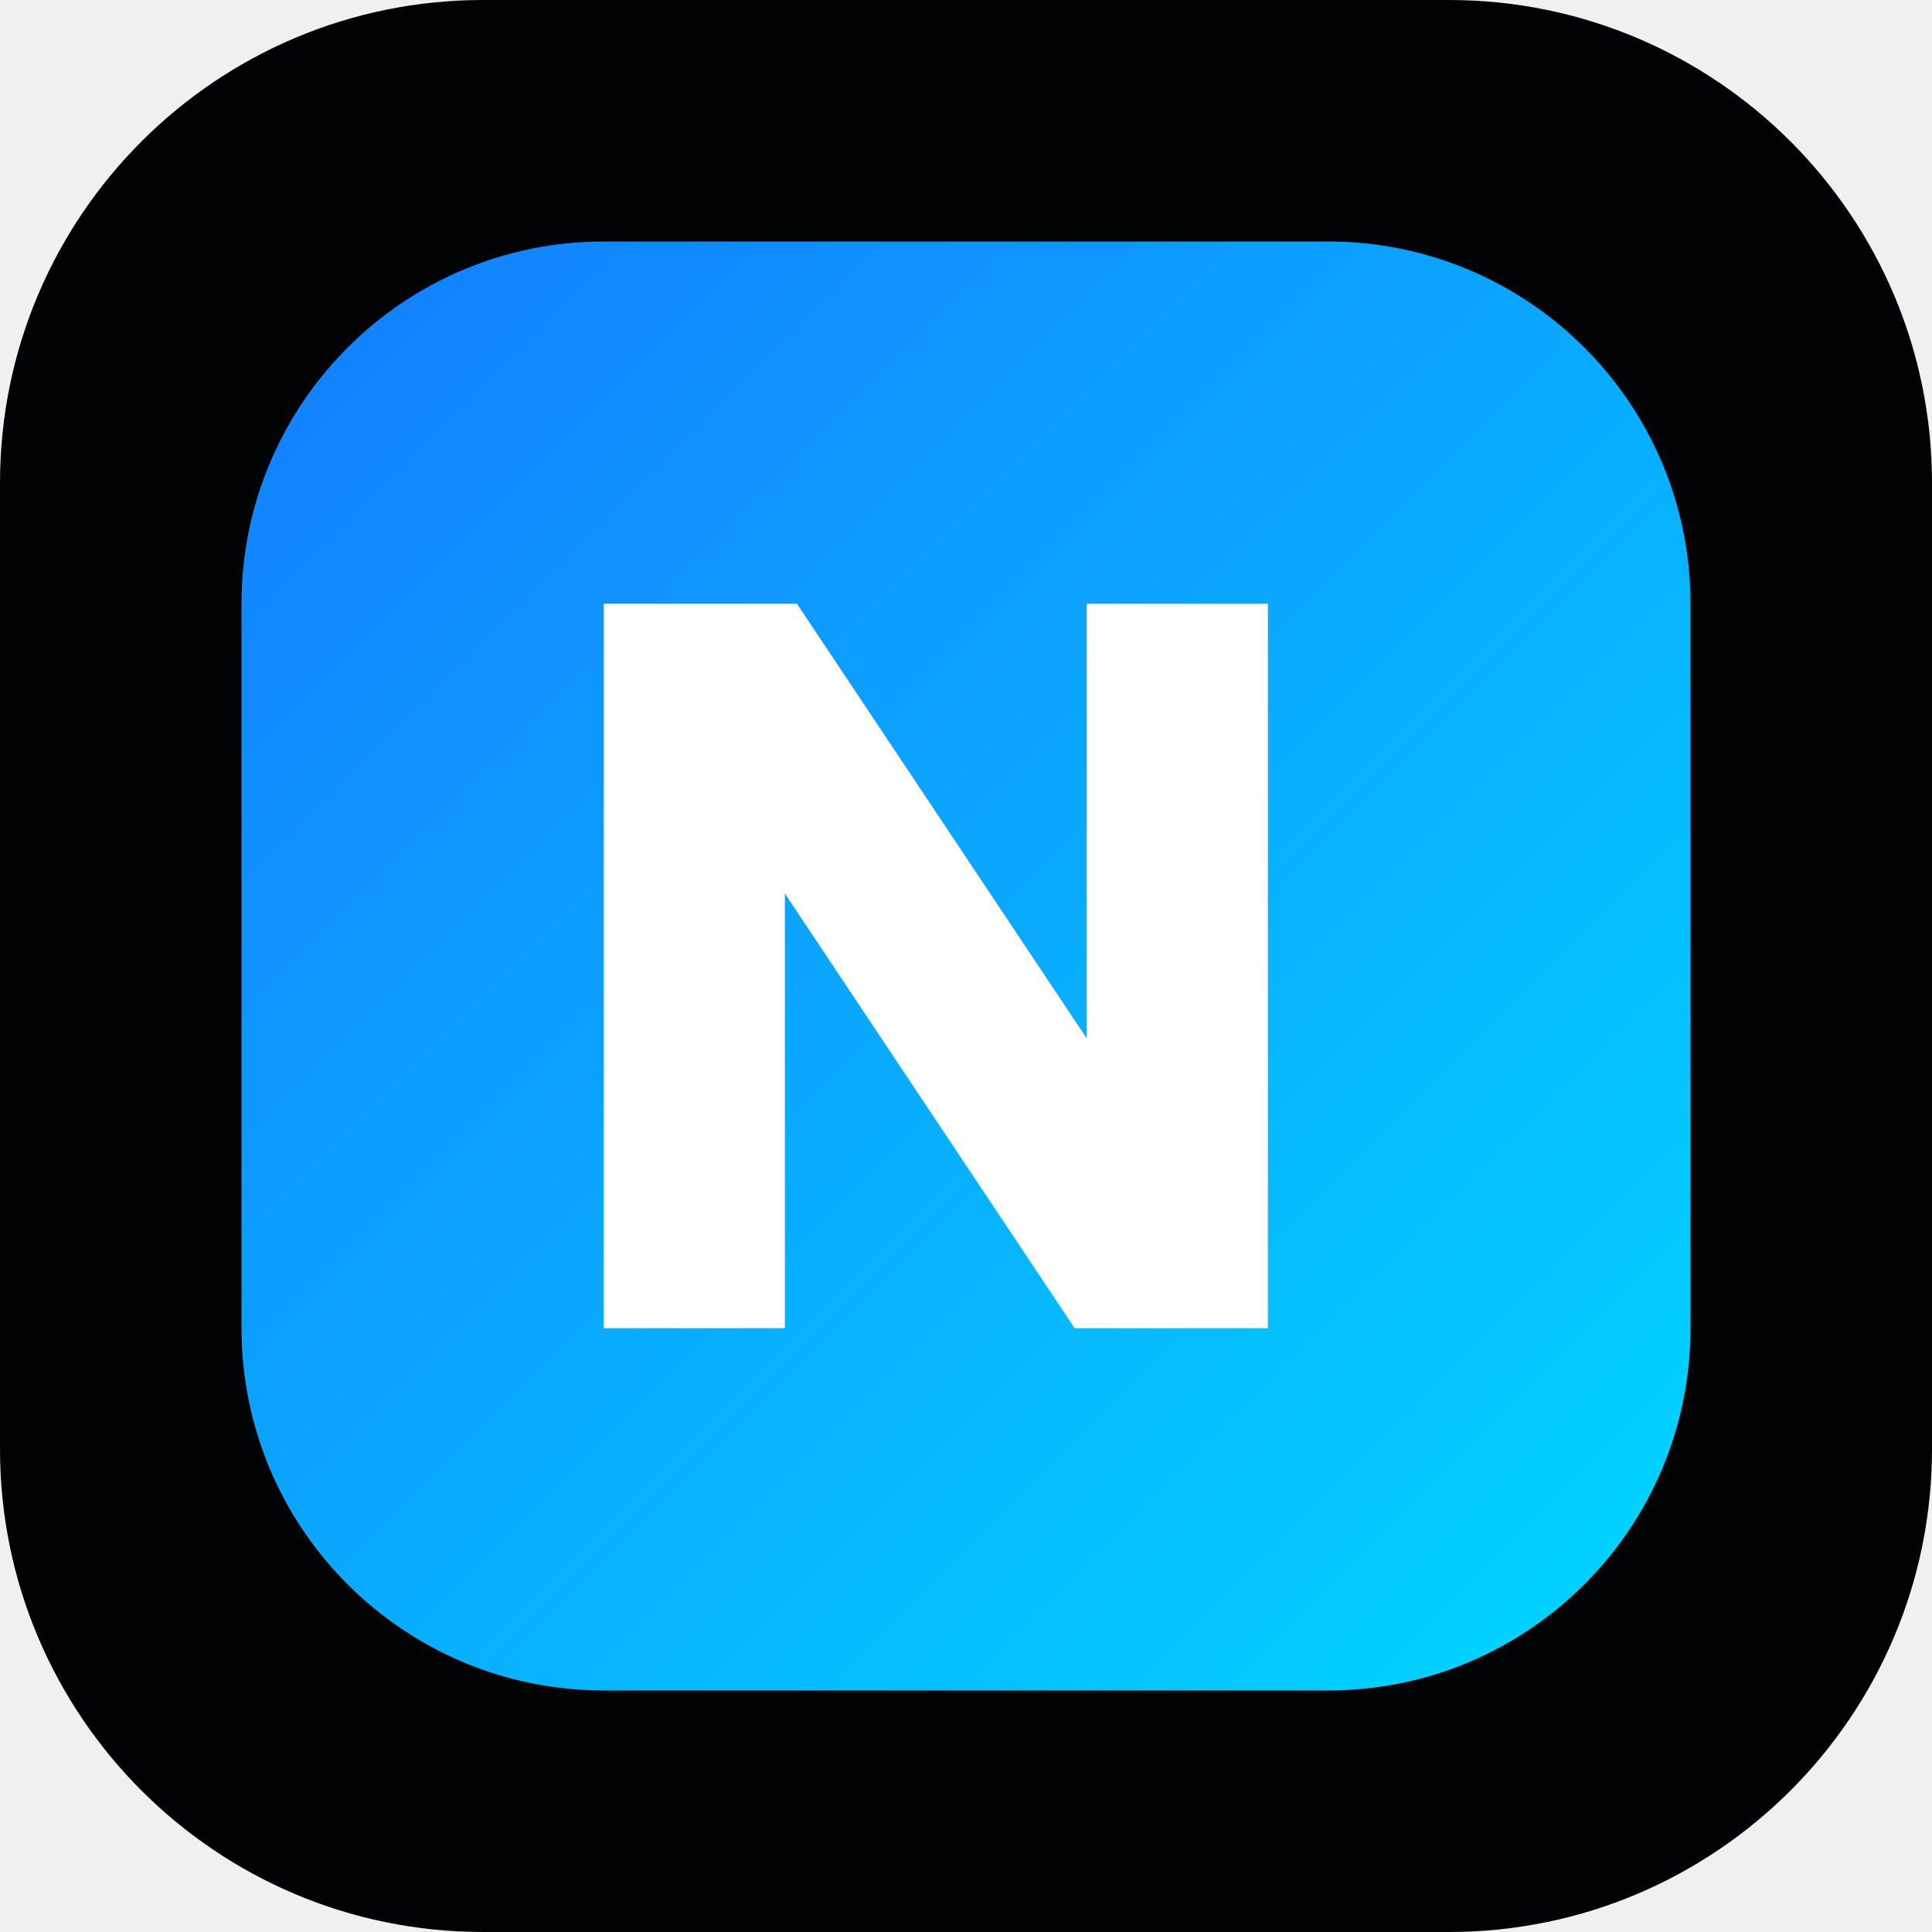
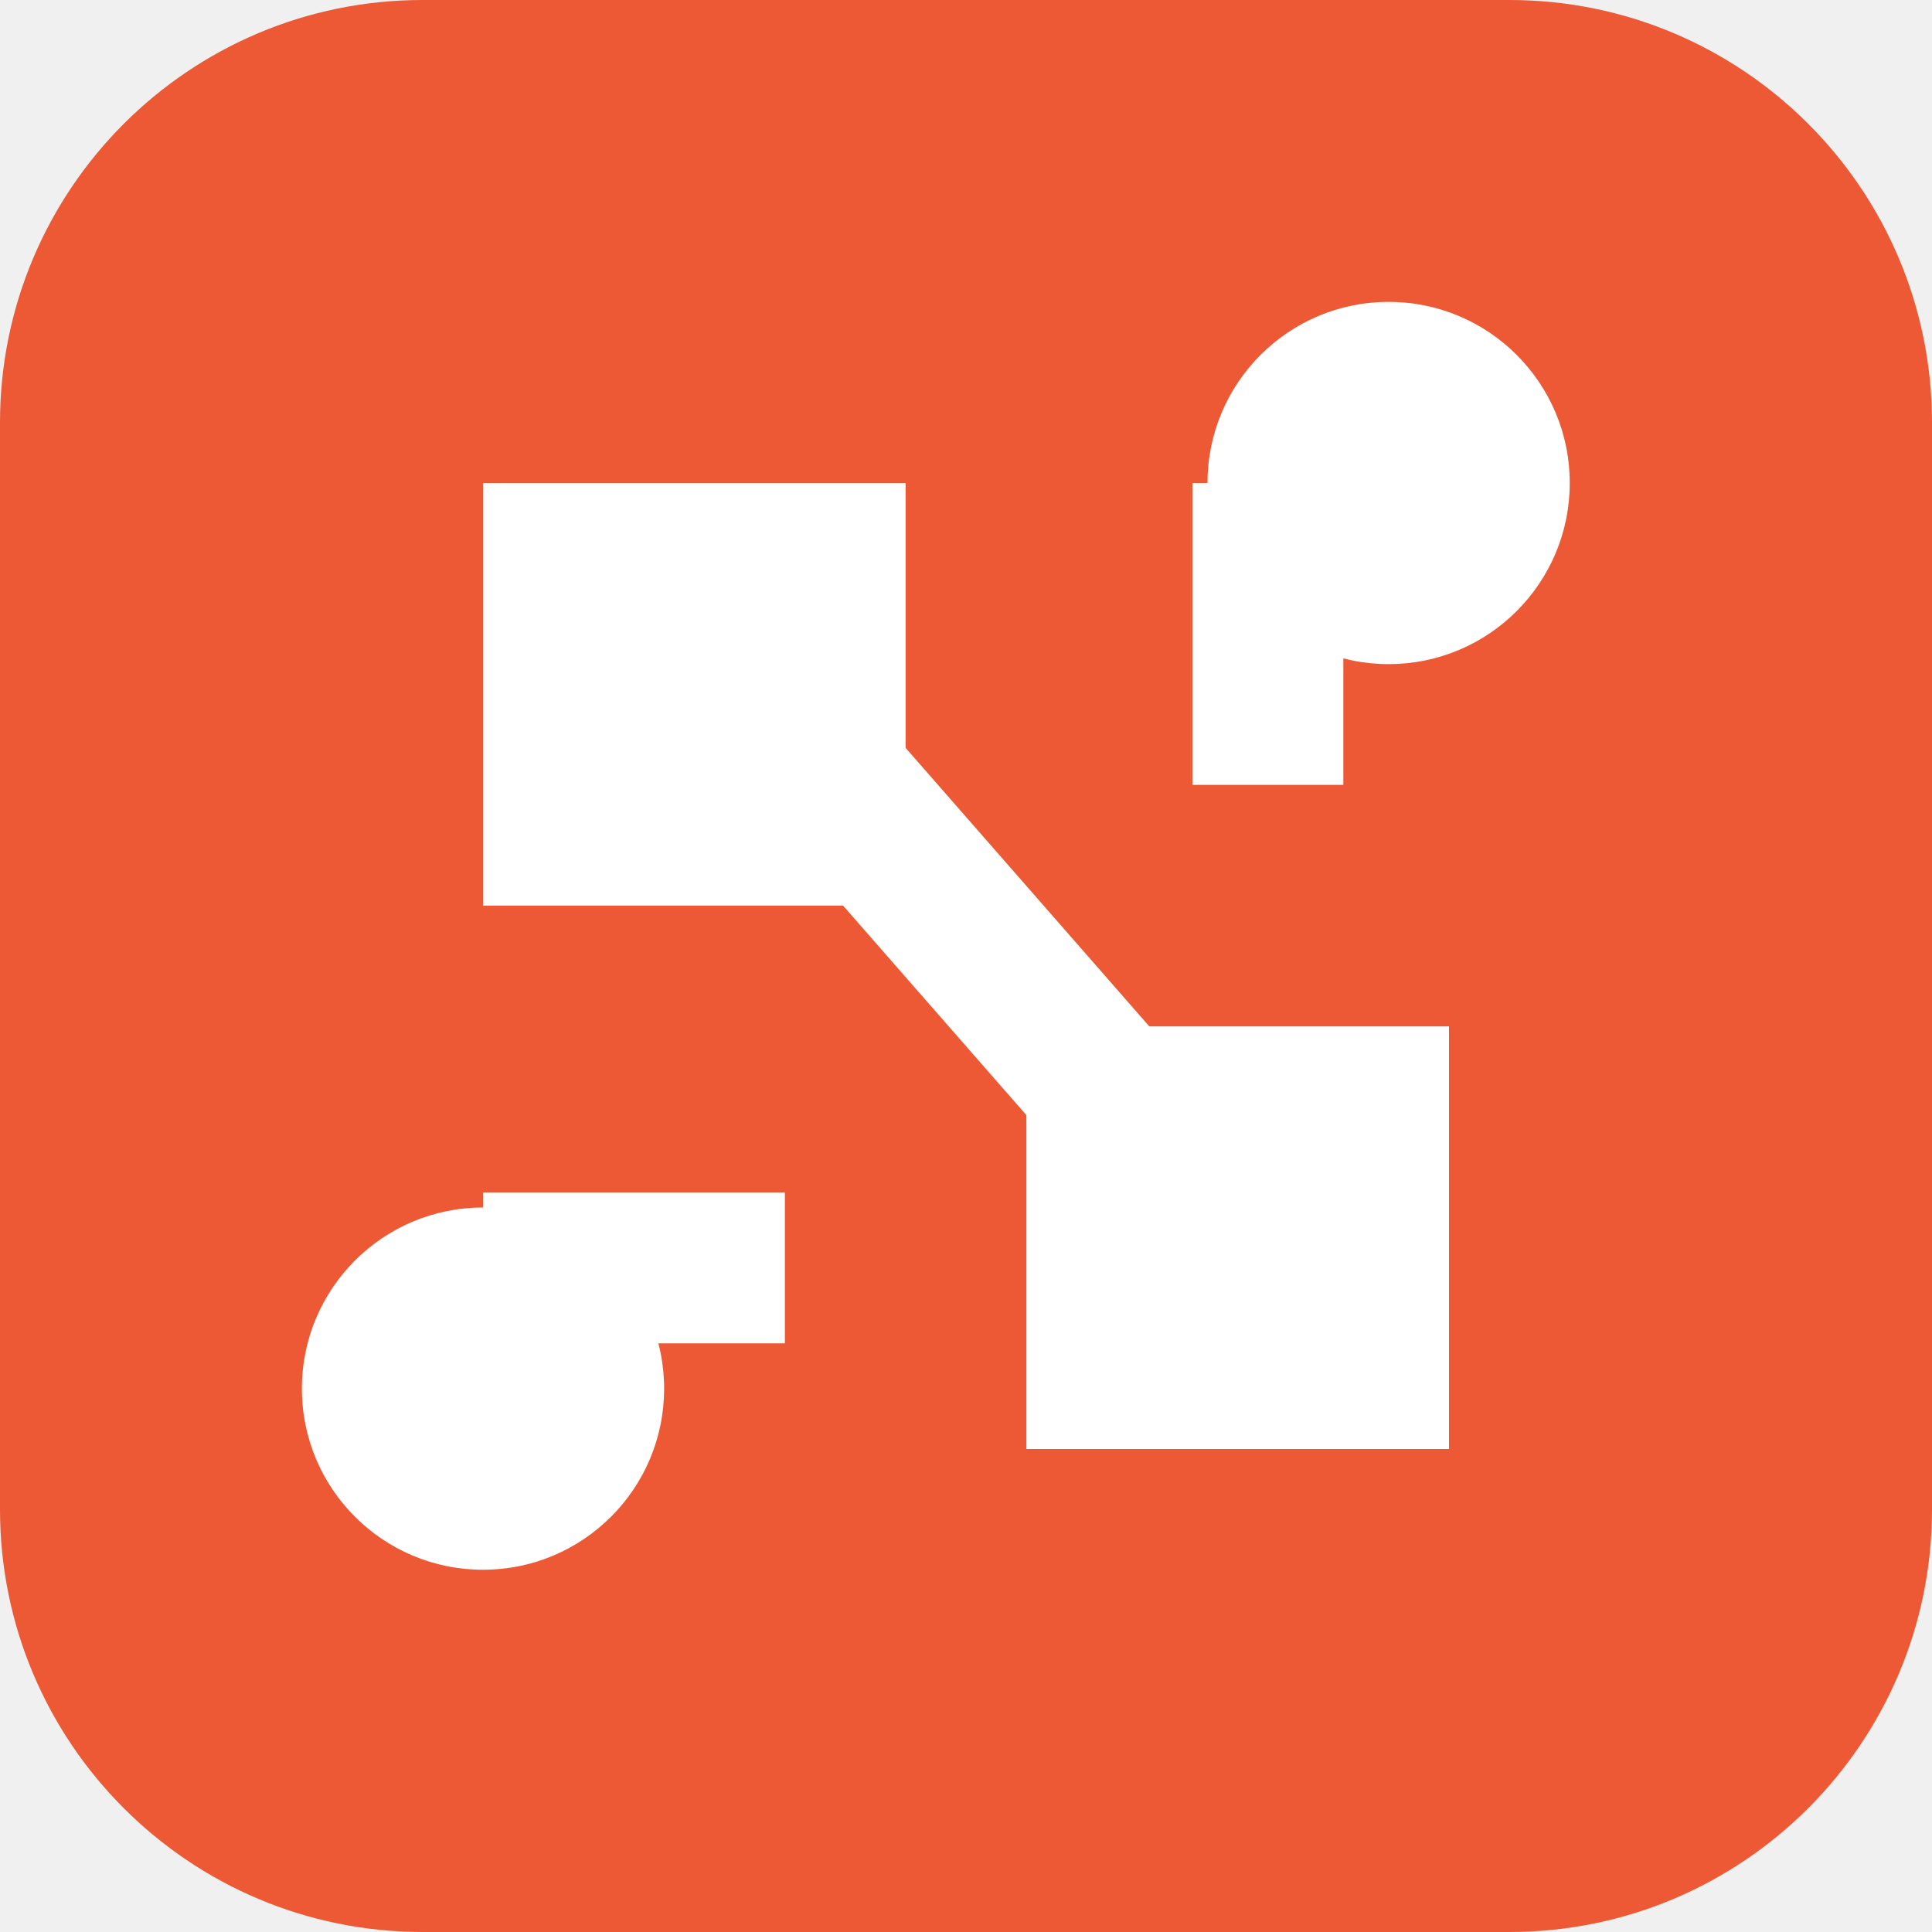
- <svg xmlns="http://www.w3.org/2000/svg" viewBox="0 0 32 32" fill="none">
-   <rect width="32" height="32" rx="8" fill="#010204" />
-   <rect x="4" y="4" width="24" height="24" rx="6" fill="url(#g)" />
-   <defs>
-     <linearGradient id="g" x1="4" y1="4" x2="28" y2="28" gradientUnits="userSpaceOnUse">
-       <stop stop-color="#147CFF" />
-       <stop offset="1" stop-color="#00D8FF" />
-     </linearGradient>
-   </defs>
-   <path d="M10 22V10h3.2l4.8 7.2V10H21v12h-3.2L13 14.8V22H10z" fill="white" />
+ <svg xmlns="http://www.w3.org/2000/svg" viewBox="0 0 32 32">
+   <rect width="32" height="32" rx="7" fill="#ed5934" />
+   <g fill="#fff">
+     <path d="M8 8h7v7H8zM17 17h7v7h-7z" />
+     <circle cx="23" cy="8" r="3" />
+     <circle cx="8" cy="23" r="3" />
+   </g>
+   <path d="m13 12 7 8M21 8v5M8 21h5" stroke="#fff" stroke-width="2.5" />
</svg>
